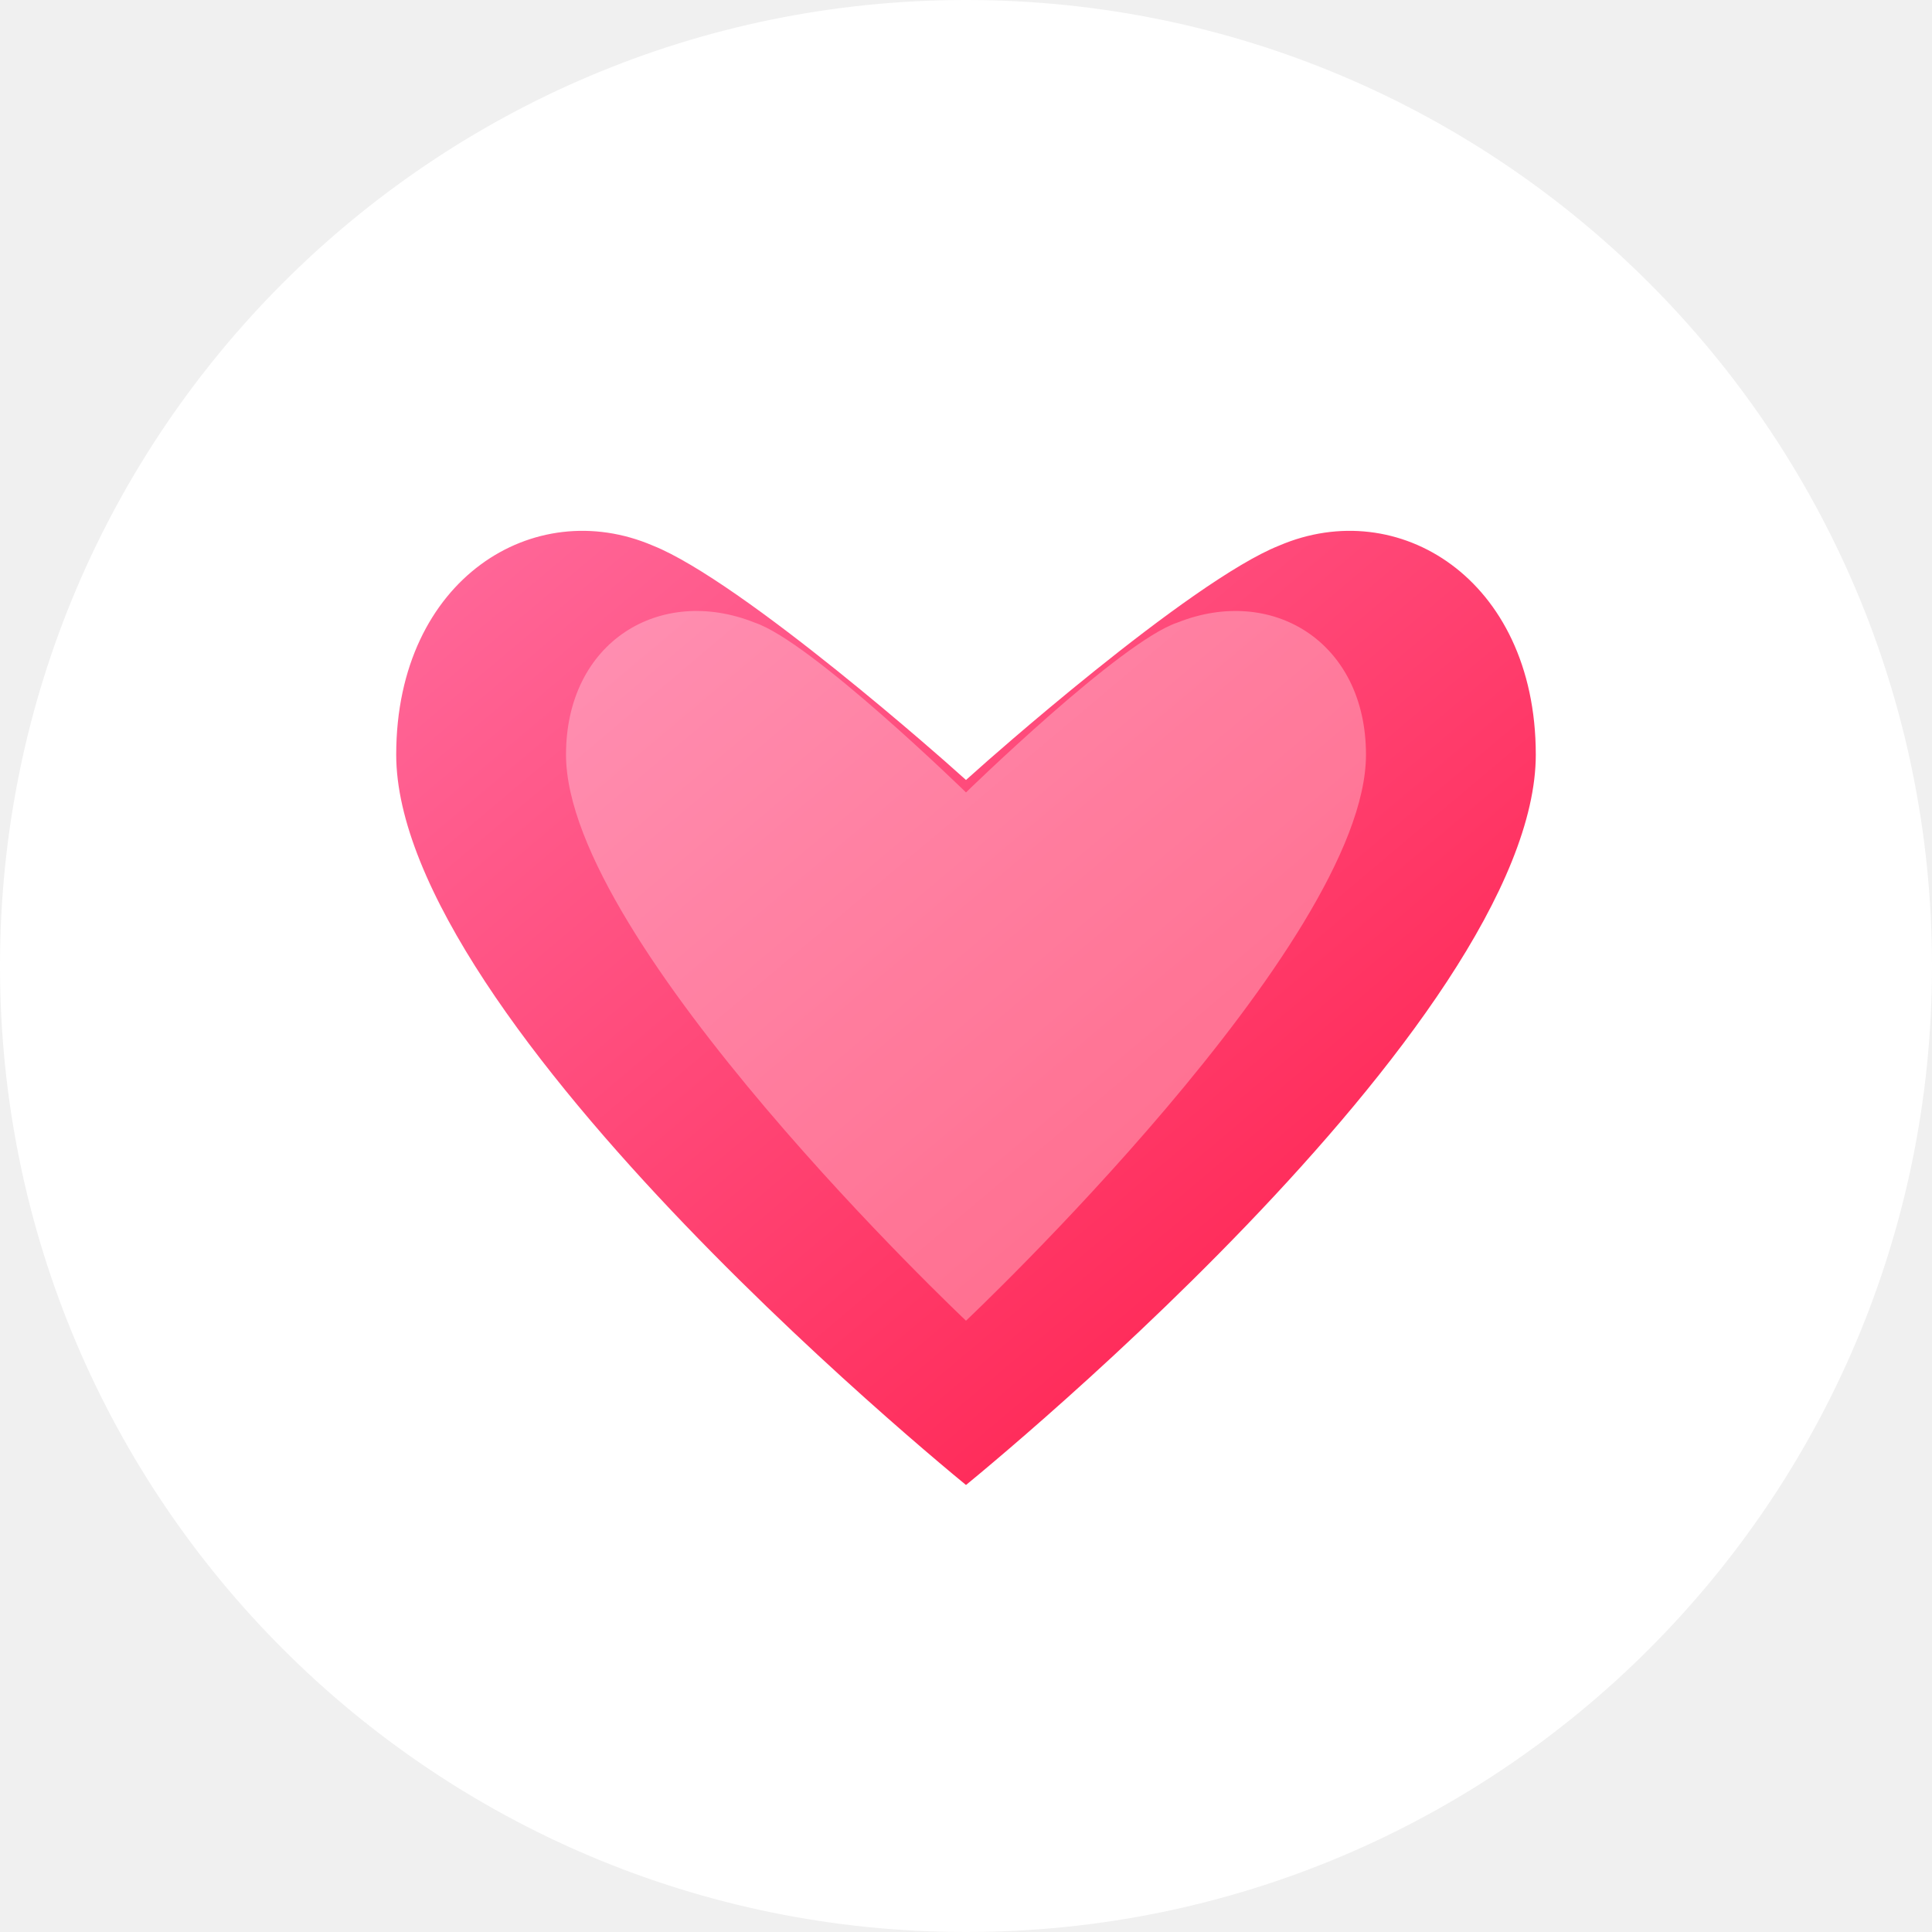
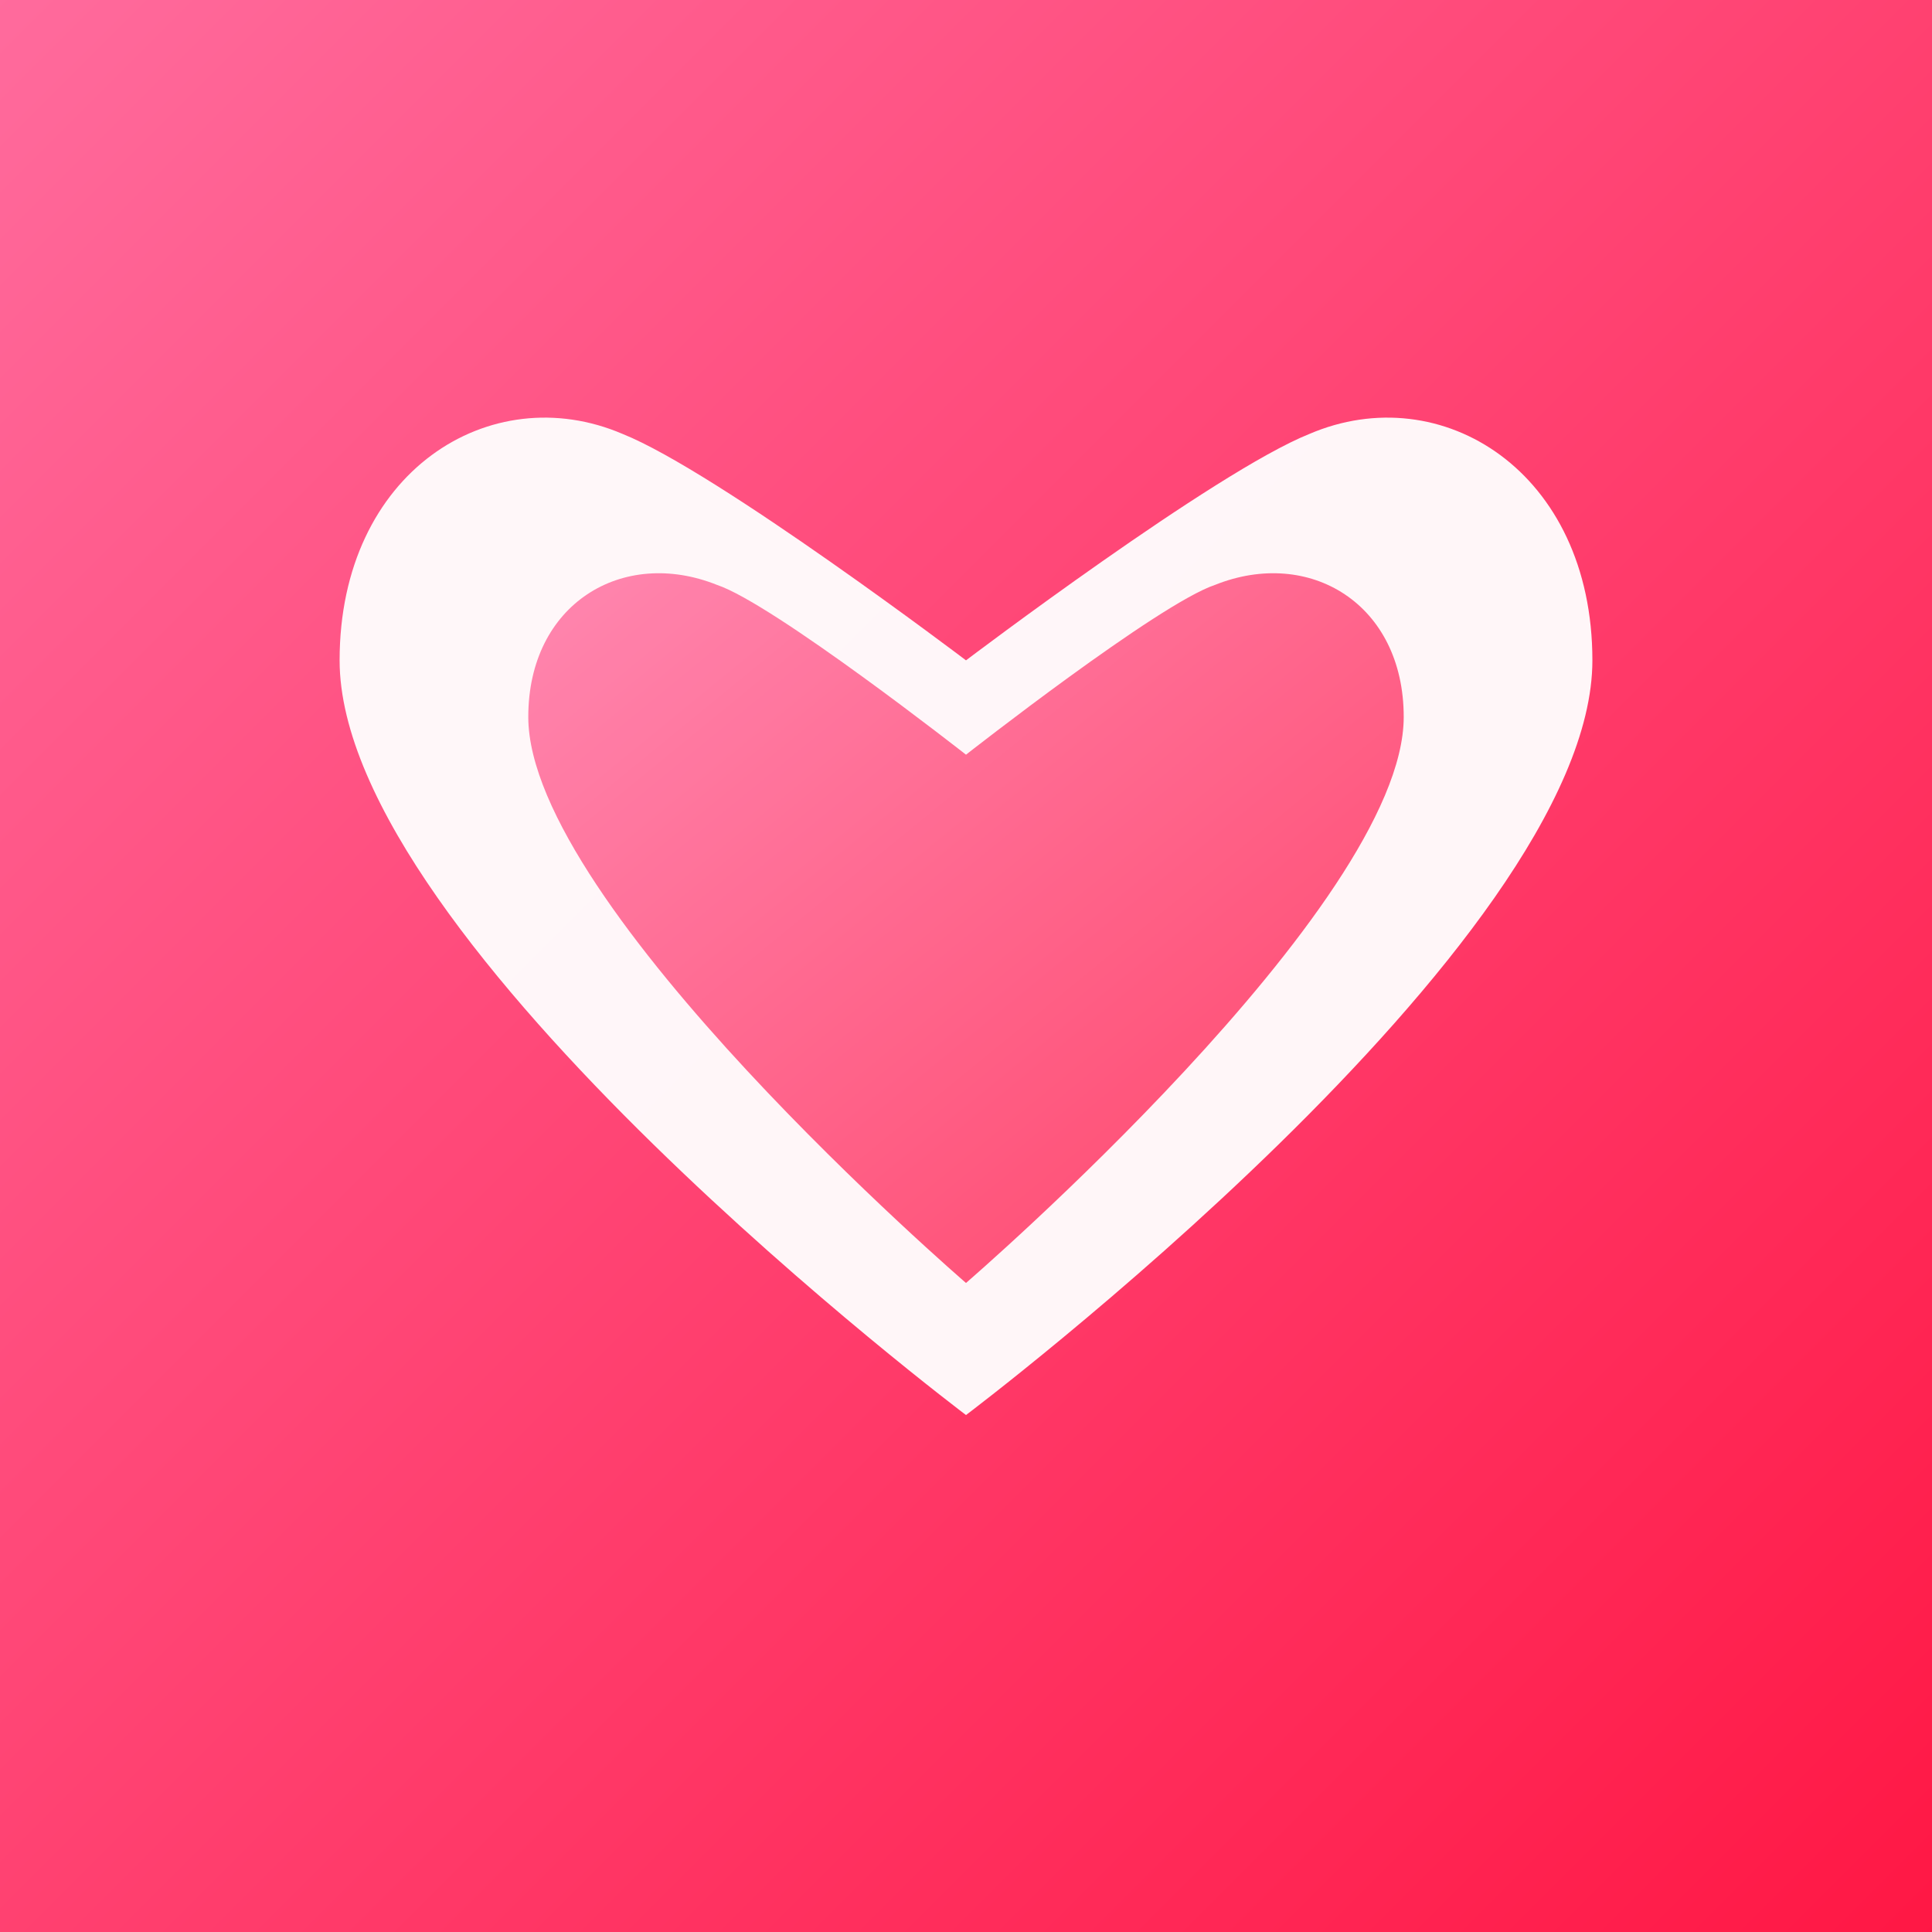
<svg xmlns="http://www.w3.org/2000/svg" width="1024" height="1024" viewBox="0 0 1024 1024">
  <defs>
    <linearGradient id="heartGradient" x1="0%" y1="0%" x2="100%" y2="100%">
      <stop offset="0%" style="stop-color:#FF6B9D;stop-opacity:1" />
      <stop offset="100%" style="stop-color:#FF1744;stop-opacity:1" />
    </linearGradient>
  </defs>
-   <circle cx="512" cy="512" r="512" fill="#FFFFFF" />
-   <path d="M512 800 C512 800, 200 550, 200 400 C200 300, 280 250, 350 280 C400 300, 512 400, 512 400 C512 400, 624 300, 674 280 C744 250, 824 300, 824 400 C824 550, 512 800, 512 800 Z" fill="url(#heartGradient)" stroke="#FFFFFF" stroke-width="20" />
-   <path d="M512 700 C512 700, 300 500, 300 400 C300 340, 350 310, 400 330 C430 340, 512 420, 512 420 C512 420, 594 340, 624 330 C674 310, 724 340, 724 400 C724 500, 512 700, 512 700 Z" fill="#FFFFFF" opacity="0.3" />
+   <rect width="1024" height="1024" fill="url(#heartGradient)" />
+   <path d="M512 750 C512 750, 180 500, 180 350 C180 250, 260 200, 330 230 C380 250, 512 350, 512 350 C512 350, 644 250, 694 230 C764 200, 844 250, 844 350 C844 500, 512 750, 512 750 Z" fill="#FFFFFF" opacity="0.95" />
+   <path d="M512 680 C512 680, 280 480, 280 380 C280 320, 330 290, 380 310 C410 320, 512 400, 512 400 C512 400, 614 320, 644 310 C694 290, 744 320, 744 380 C744 480, 512 680, 512 680 Z" fill="url(#heartGradient)" opacity="0.8" />
</svg>
